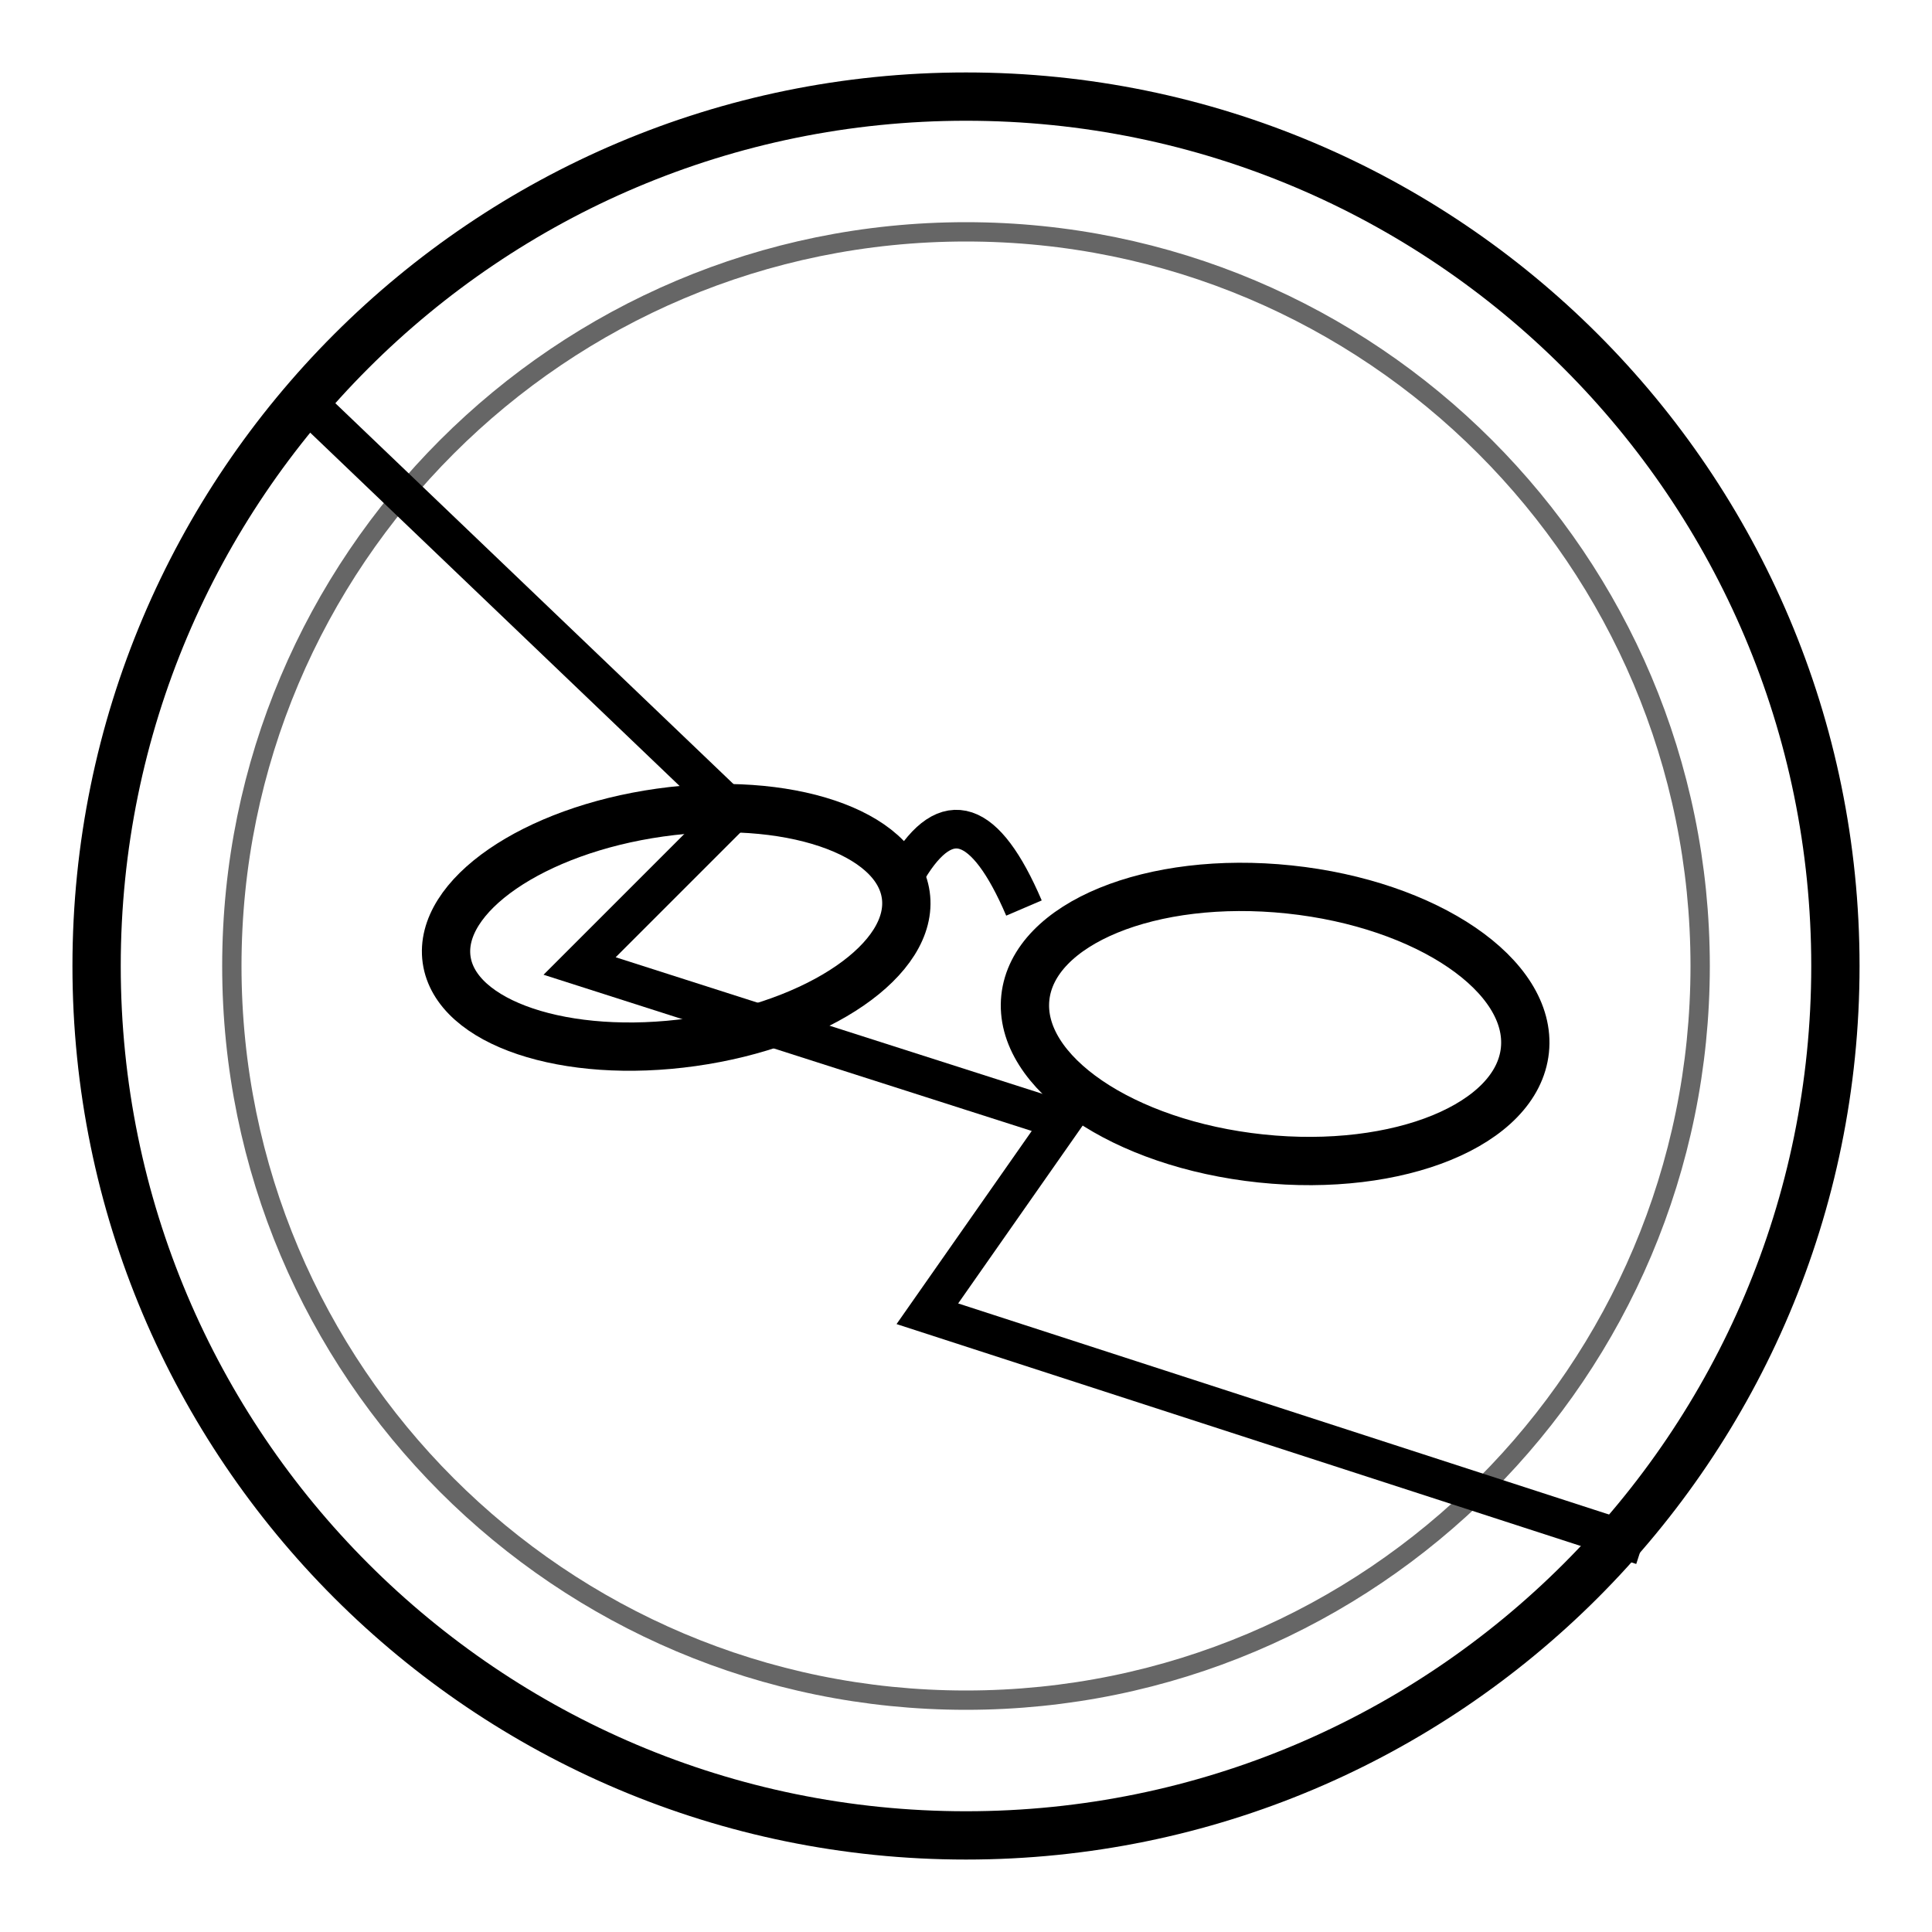
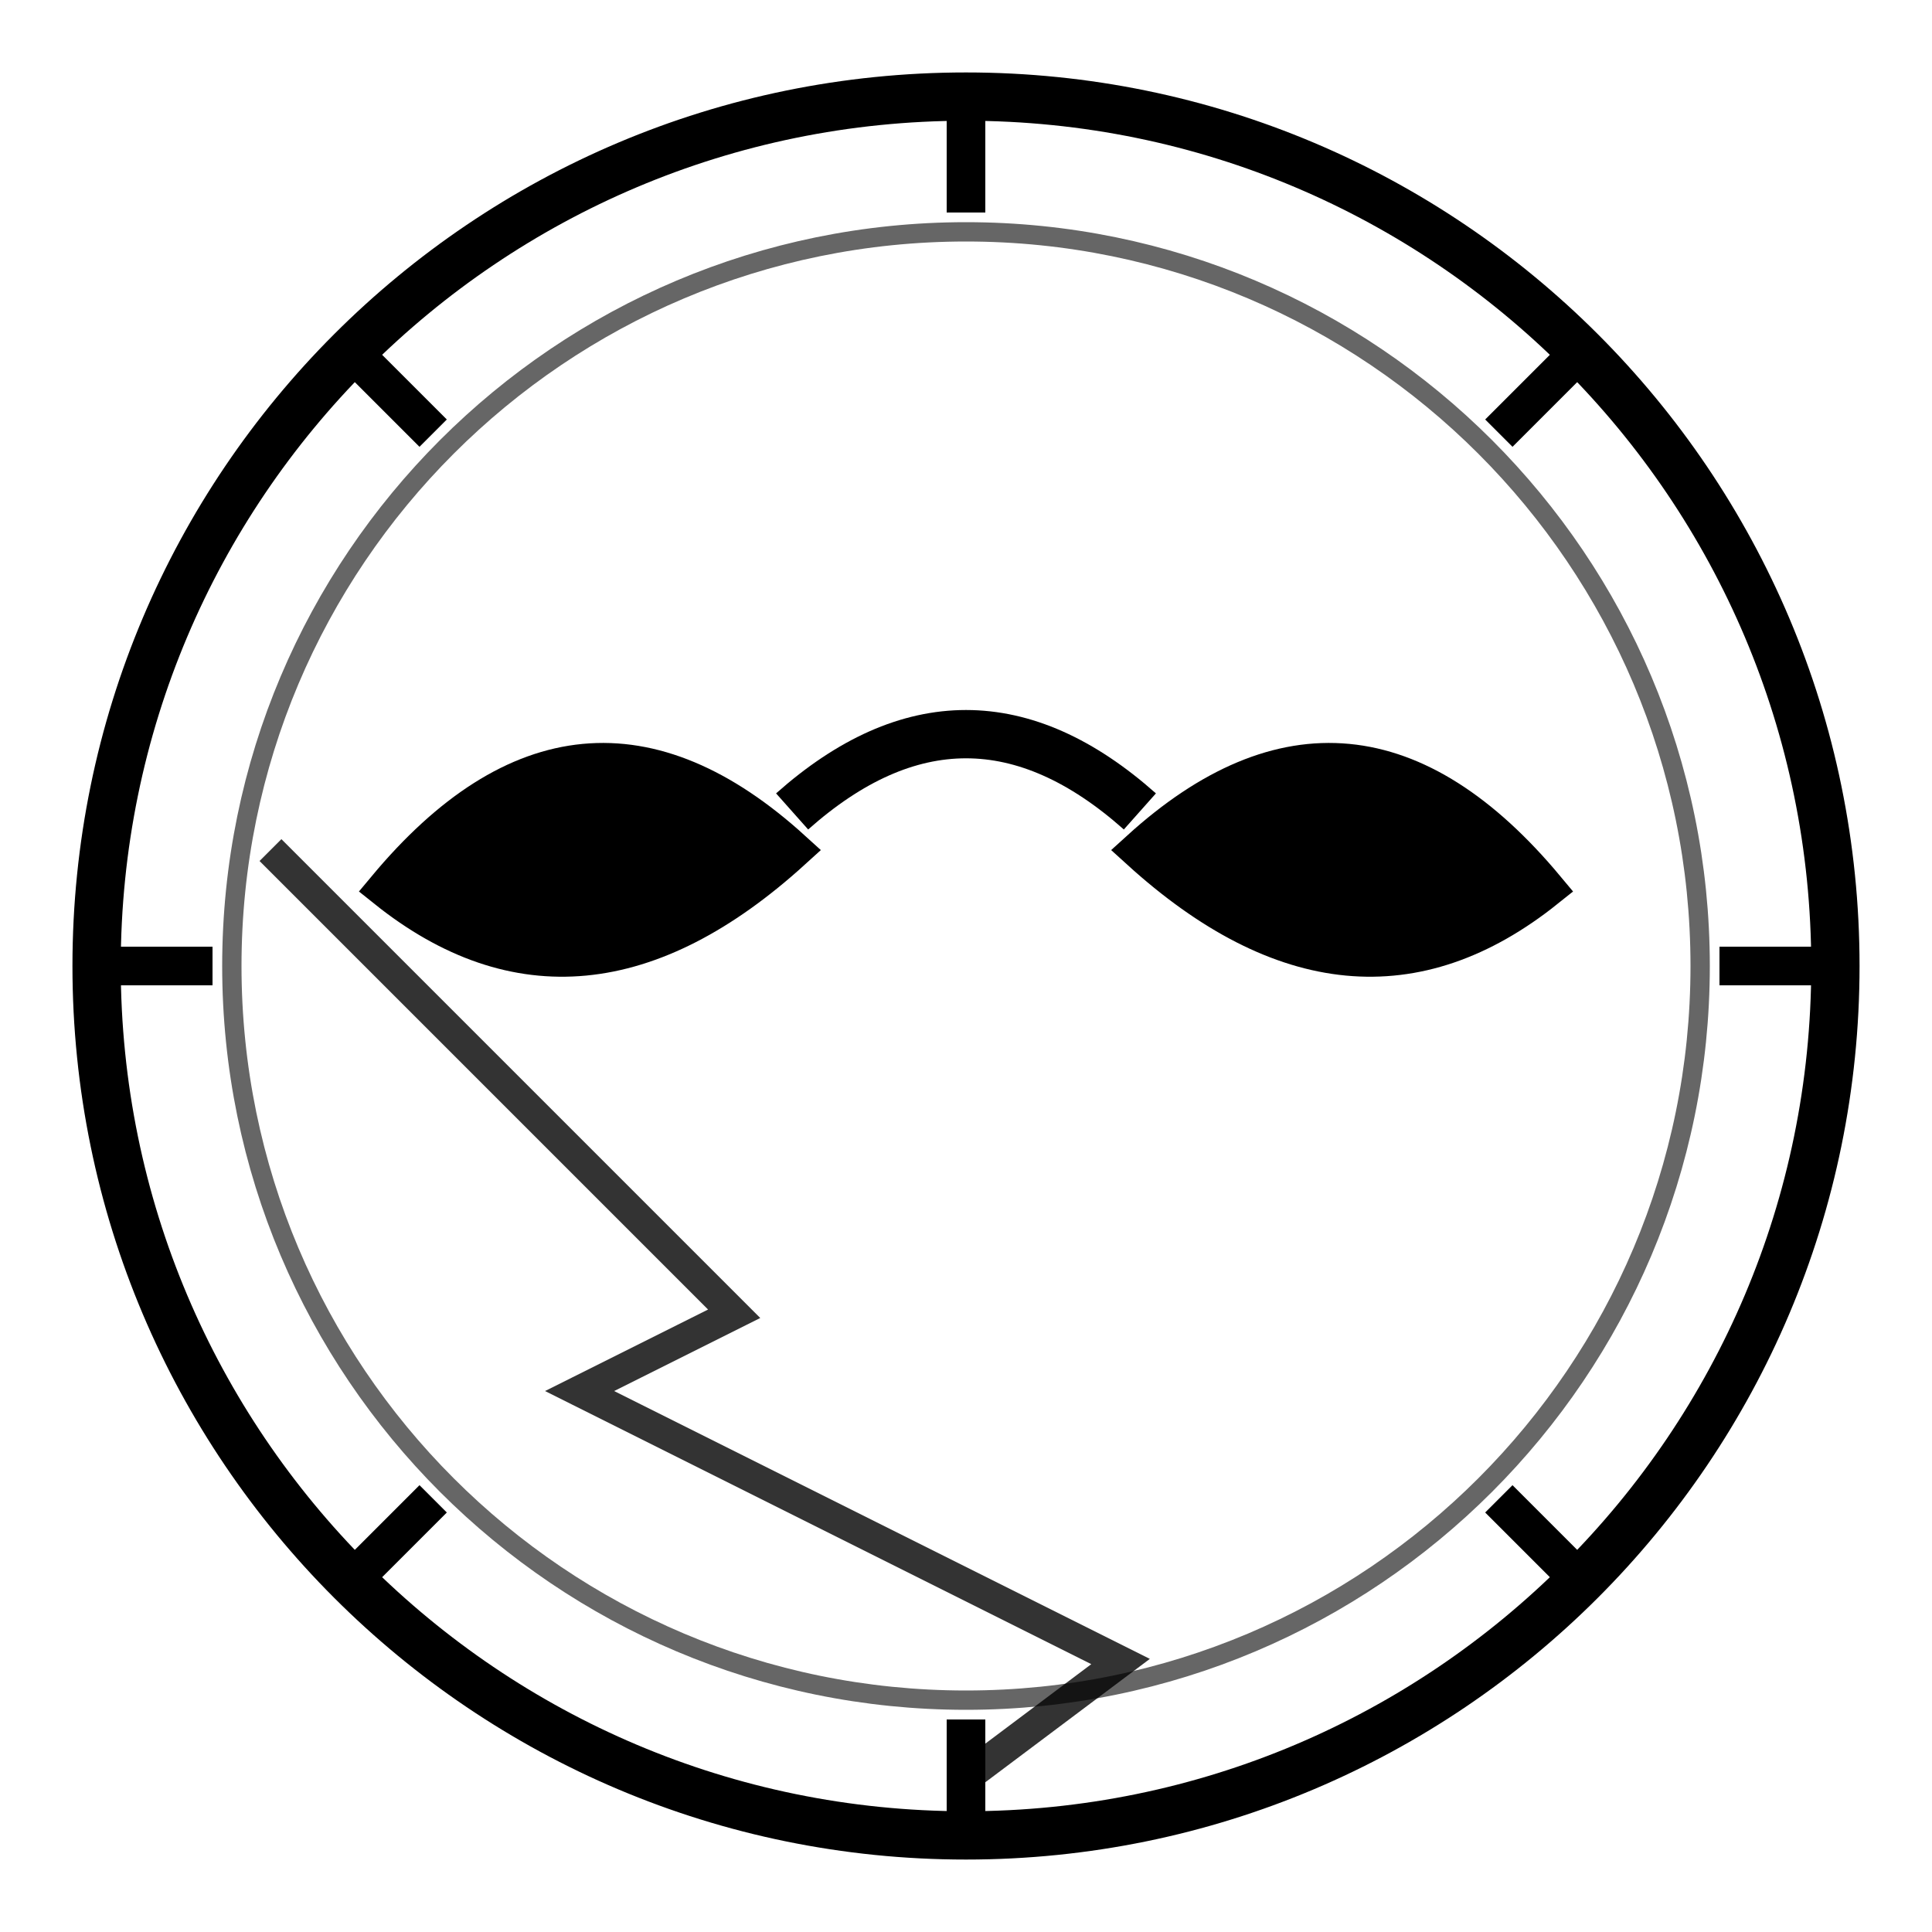
<svg xmlns="http://www.w3.org/2000/svg" viewBox="0 0 100 100" fill="none" stroke="currentColor">
  <circle cx="50" cy="50" r="45" stroke-width="2.5" />
  <circle cx="50" cy="50" r="38" stroke-width="1" opacity="0.6" />
-   <ellipse cx="35" cy="48" rx="12" ry="6" stroke-width="2.5" transform="rotate(-8 35 48)" />
-   <ellipse cx="66" cy="53" rx="13" ry="7" stroke-width="2.5" transform="rotate(6 66 53)" />
-   <path d="M47,45 Q50,40 53,47" stroke-width="2" />
-   <path d="M15,20 L38,42 L30,50 L55,58 L48,68 L85,80" stroke-width="2" />
+   <line x1="95" y1="50" x2="89" y2="50" stroke-width="2" />
+   <line x1="81.82" y1="81.82" x2="77.58" y2="77.58" stroke-width="2" />
+   <line x1="50" y1="95" x2="50" y2="89" stroke-width="2" />
+   <line x1="18.18" y1="81.82" x2="22.42" y2="77.58" stroke-width="2" />
+   <line x1="5" y1="50" x2="11" y2="50" stroke-width="2" />
+   <line x1="18.18" y1="18.18" x2="22.42" y2="22.42" stroke-width="2" />
+   <line x1="50" y1="5" x2="50" y2="11" stroke-width="2" />
+   <line x1="81.82" y1="18.18" x2="77.58" y2="22.42" stroke-width="2" />
+   <path d="M20,46 Q30,34 41,44 Q30,54 20,46 Z" fill="currentColor" stroke-width="2" />
+   <path d="M80,46 Q70,34 59,44 Q70,54 80,46 Z" fill="currentColor" stroke-width="2" />
+   <path d="M41,42 Q50,34 59,42" stroke-width="2.5" />
+   <path d="M14,44 L38,68 L30,72 L58,86 L50,92" stroke-width="1.6" opacity="0.8" />
</svg>
